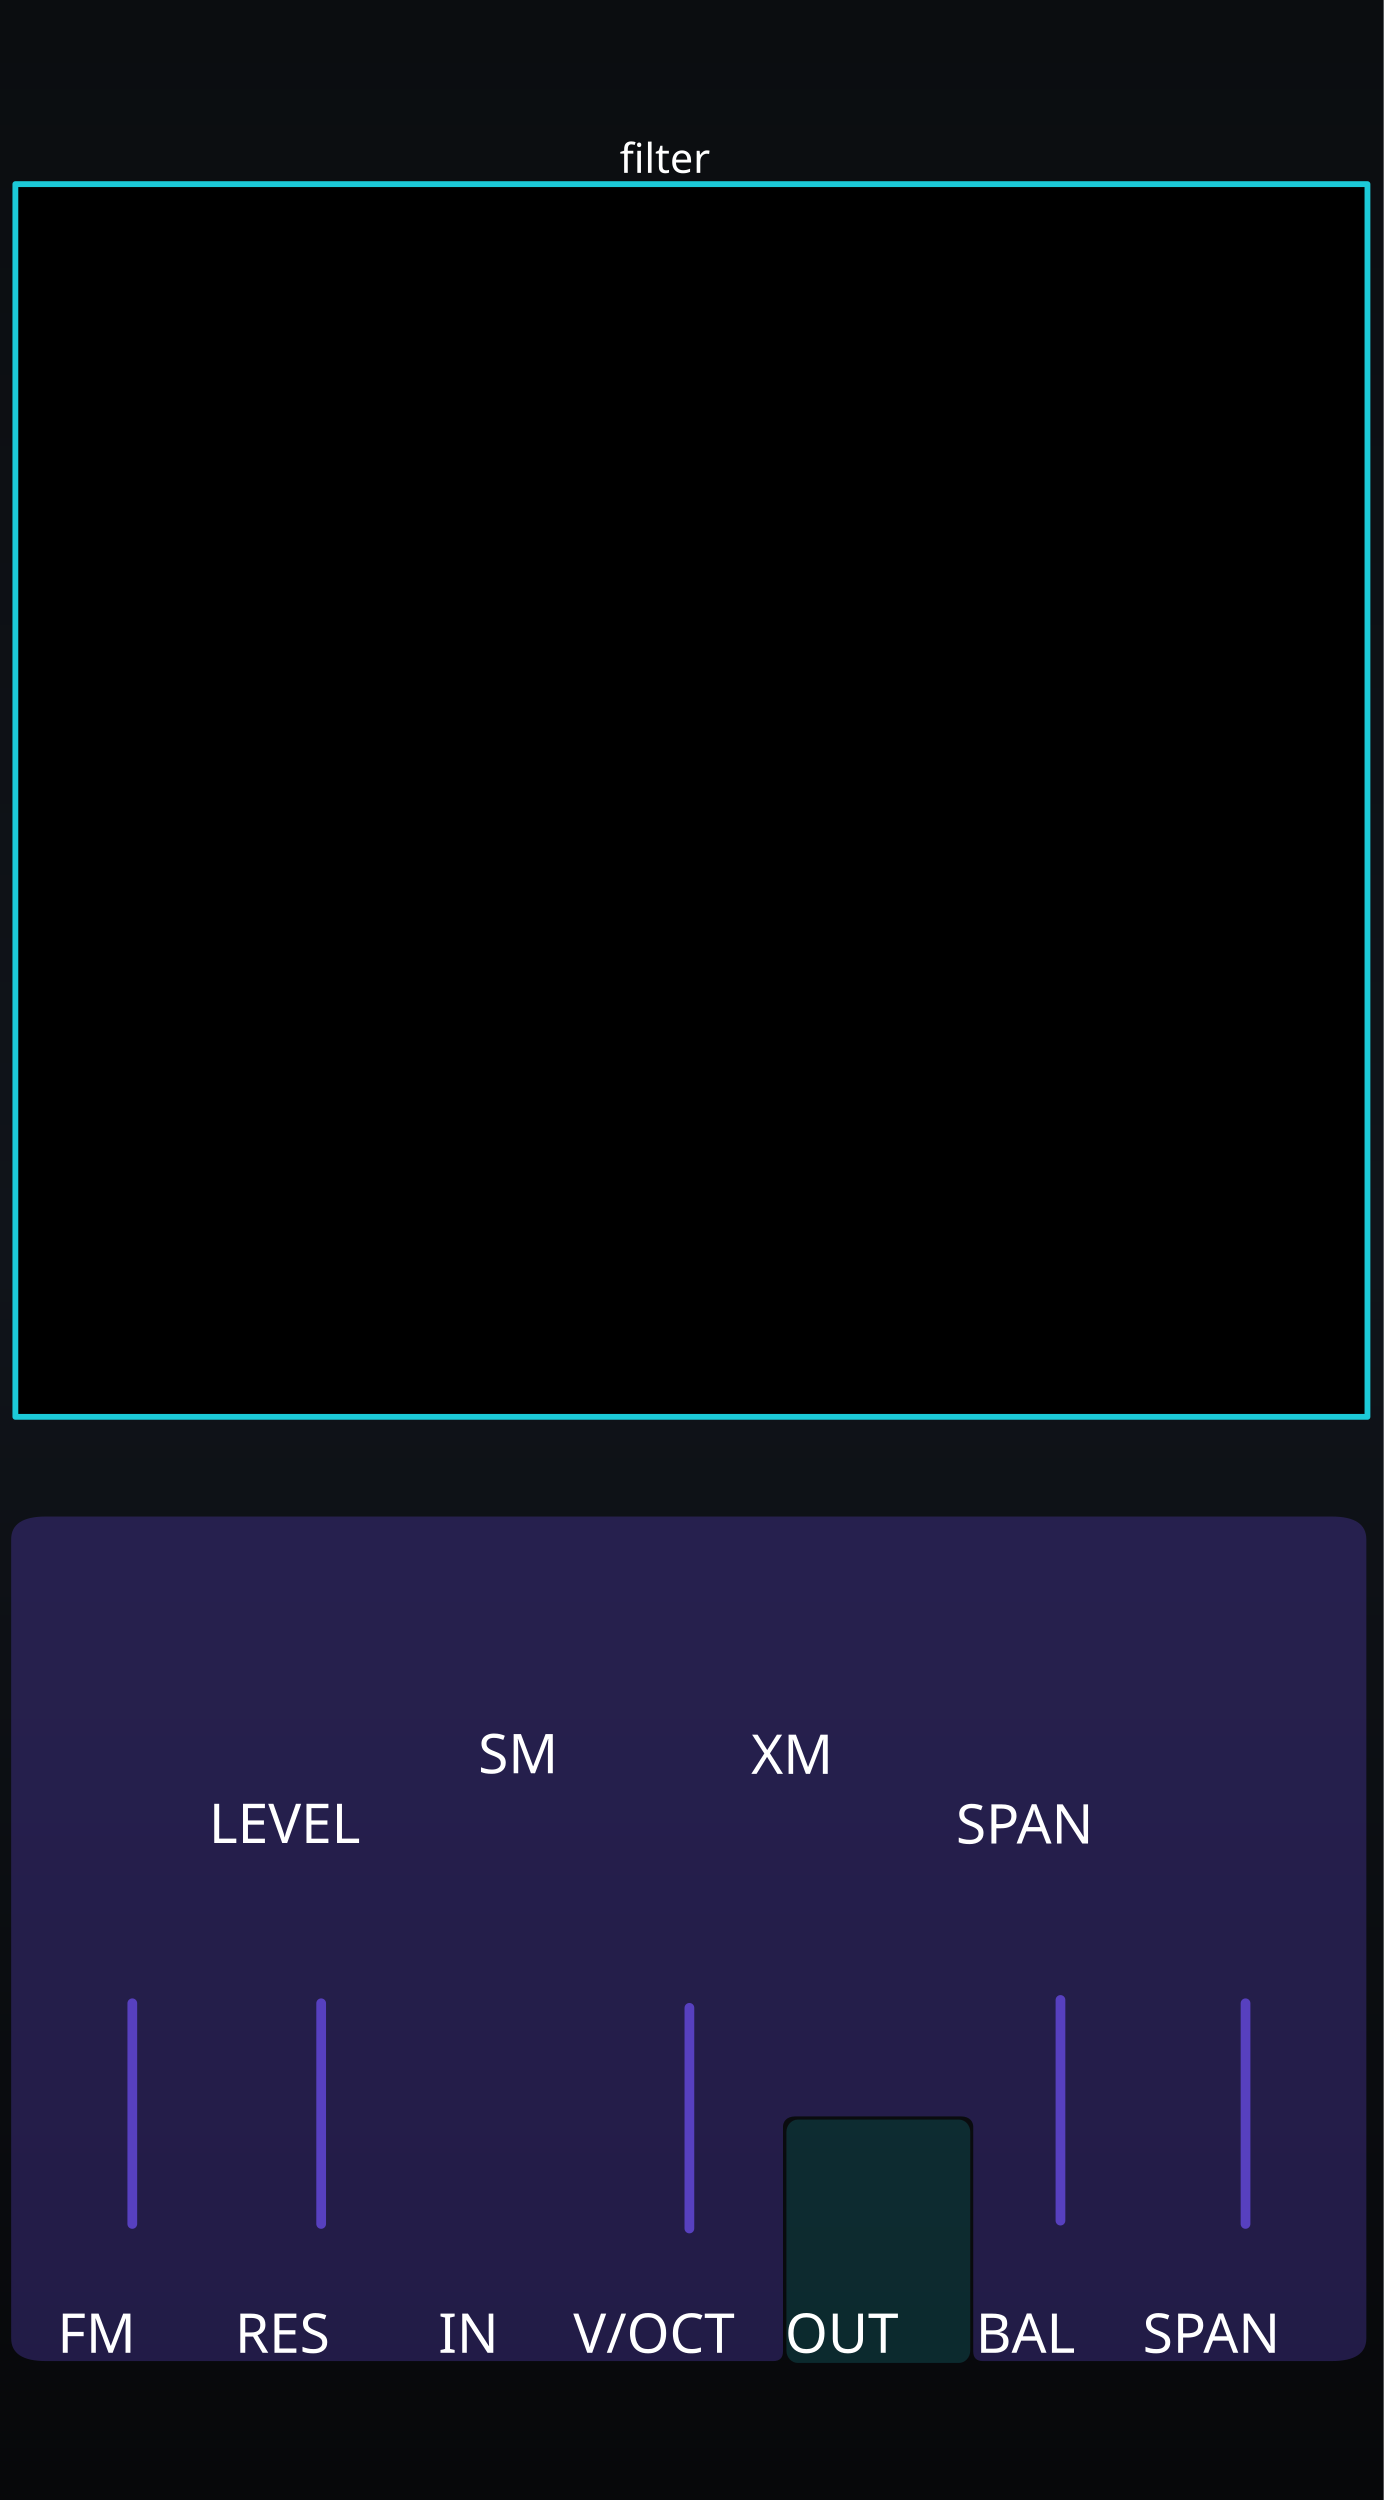
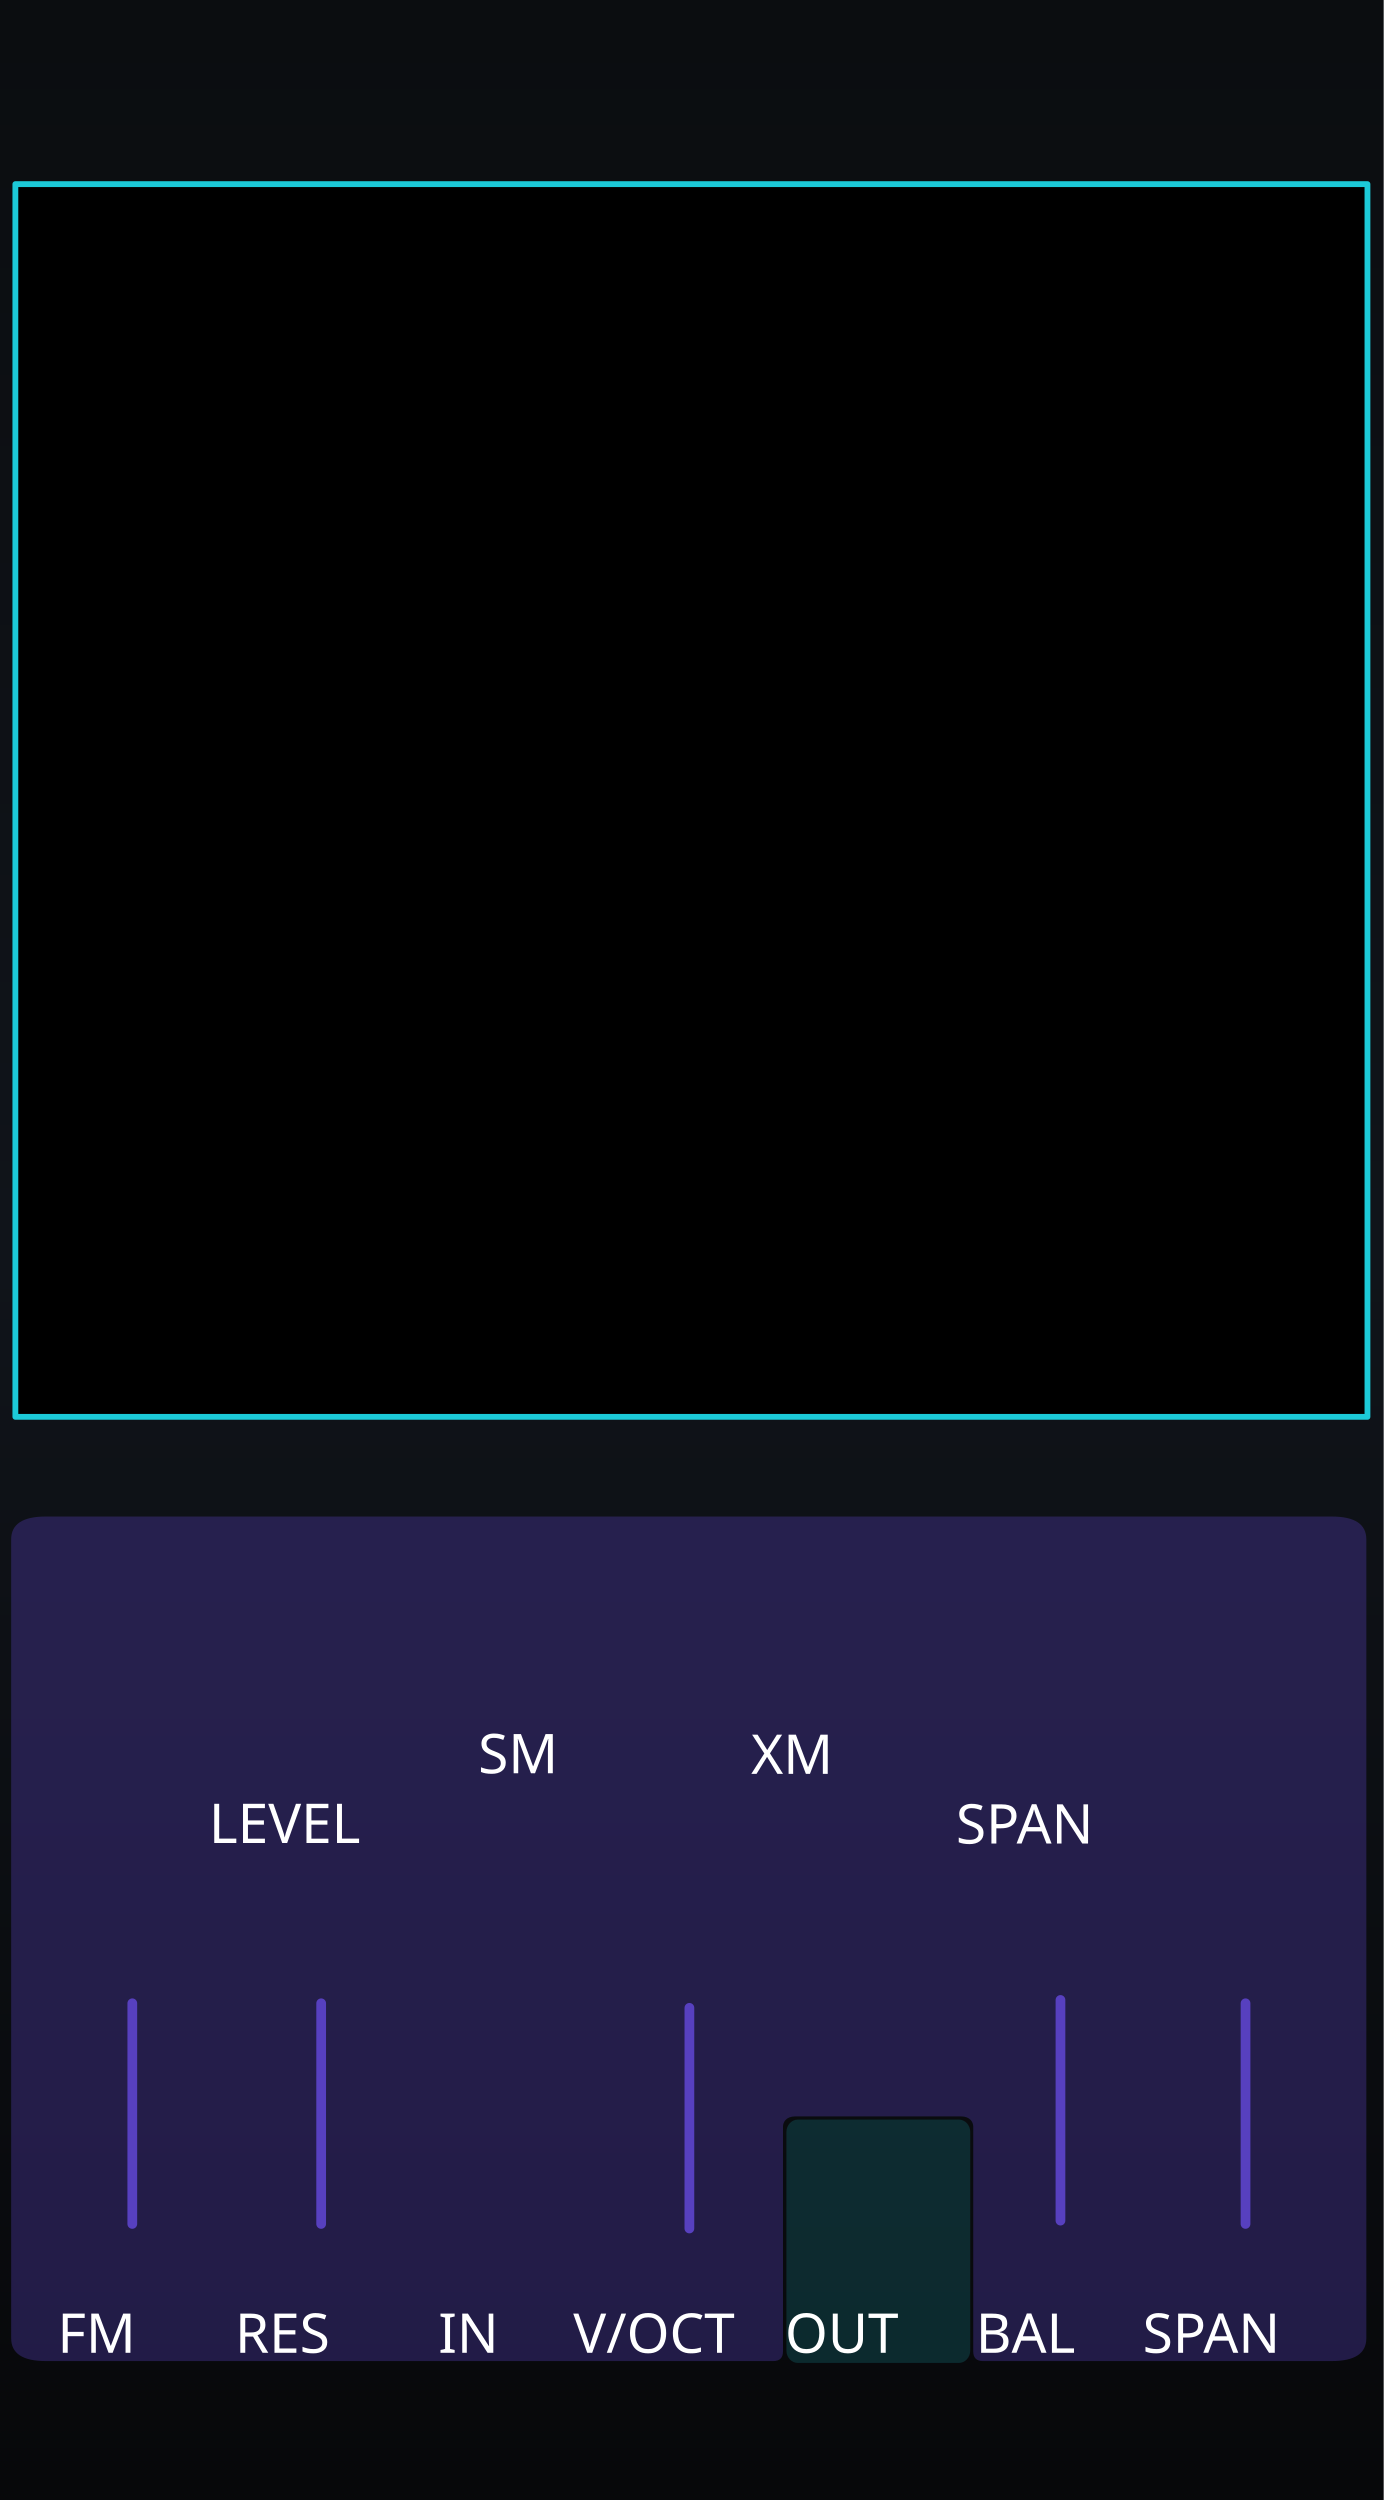
<svg xmlns="http://www.w3.org/2000/svg" xmlns:xlink="http://www.w3.org/1999/xlink" version="1.2" width="71.12mm" height="128.5mm" viewBox="0 0 7112 12850" preserveAspectRatio="xMidYMid" fill-rule="evenodd" stroke-width="28.222" stroke-linejoin="round" xml:space="preserve" id="svg488">
  <defs id="defs1">
    <linearGradient id="linearGradient22">
      <stop style="stop-color:#7a5cff;stop-opacity:1;" offset="0" id="stop22" />
      <stop style="stop-color:#1cccd9;stop-opacity:1;" offset="1" id="stop23" />
    </linearGradient>
    <linearGradient id="linearGradient20">
      <stop style="stop-color:#795cff;stop-opacity:1;" offset="0" id="stop20" />
      <stop style="stop-color:#1cccd9;stop-opacity:1;" offset="1" id="stop21" />
    </linearGradient>
    <linearGradient id="linearGradient16" x1="0" y1="0" x2="0" y2="1">
      <stop offset="0" stop-color="#1ccad8" stop-opacity="0.65" id="stop15" style="stop-color:#1ccad8;stop-opacity:1;" />
      <stop offset="1" stop-color="#7a5cff" stop-opacity="0.65" id="stop16" style="stop-color:#7a5cff;stop-opacity:1;" />
    </linearGradient>
    <linearGradient id="linearGradient14" x1="0" y1="0" x2="0" y2="1">
      <stop offset="0" stop-color="#1ccad8" stop-opacity="0.65" id="stop13" style="stop-color:#1ccad8;stop-opacity:1;" />
      <stop offset="1" stop-color="#7a5cff" stop-opacity="0.65" id="stop14" style="stop-color:#7a5cff;stop-opacity:1;" />
    </linearGradient>
    <linearGradient id="linearGradient12" x1="0" y1="0" x2="0" y2="1">
      <stop offset="0" stop-color="#1ccad8" stop-opacity="0.65" id="stop11" style="stop-color:#6140bf;stop-opacity:1;" />
      <stop offset="1" stop-color="#7a5cff" stop-opacity="0.65" id="stop12" />
    </linearGradient>
    <linearGradient id="bgGrad" x1="1108.886" y1="886.881" x2="1108.886" y2="12348.43" gradientTransform="matrix(0.6225417,0,0,1.124423,295.8546,0)" gradientUnits="userSpaceOnUse">
      <stop offset="0%" stop-color="#0b0d10" id="stop1" />
      <stop offset="50%" stop-color="#10141a" id="stop2" />
      <stop offset="100%" stop-color="#07080a" id="stop3" />
    </linearGradient>
    <linearGradient id="panelSheen" x1="1258.49" y1="999.764" x2="1258.49" y2="12199.481" gradientTransform="scale(0.8869218,1.127495)" gradientUnits="userSpaceOnUse">
      <stop offset="0%" stop-color="#ffffff" stop-opacity="0.1" id="stop4" />
      <stop offset="15%" stop-color="#ffffff" stop-opacity="0.02" id="stop5" />
      <stop offset="50%" stop-color="#ffffff" stop-opacity="0.0" id="stop6" />
      <stop offset="85%" stop-color="#ffffff" stop-opacity="0.02" id="stop7" />
      <stop offset="100%" stop-color="#ffffff" stop-opacity="0.1" id="stop8" />
    </linearGradient>
    <linearGradient id="accentGrad" x1="0" y1="0" x2="0" y2="1">
      <stop offset="0%" stop-color="#1ccad8" stop-opacity="0.65" id="stop9" />
      <stop offset="100%" stop-color="#7a5cff" stop-opacity="0.65" id="stop10" />
    </linearGradient>
    <linearGradient id="oceanWaveGrad" x1="0" y1="0" x2="1" y2="1" gradientUnits="objectBoundingBox">
      <stop offset="0%" stop-color="#55dbff" id="stop_wave_1" />
      <stop offset="55%" stop-color="#1496df" id="stop_wave_2" />
      <stop offset="100%" stop-color="#182682" id="stop_wave_3" />
    </linearGradient>
    <linearGradient xlink:href="#oceanWaveGrad" id="linearGradient10" gradientUnits="userSpaceOnUse" x1="-323.577" y1="-103.933" x2="723.812" y2="943.456" gradientTransform="matrix(-1.435811,0,0,0.6964705,8750,12953.568)" />
    <linearGradient xlink:href="#oceanWaveGrad" id="linearGradient11" gradientUnits="userSpaceOnUse" x1="-323.577" y1="-103.933" x2="723.812" y2="943.456" gradientTransform="matrix(1.435811,0,0,0.6964705,3420,12953.568)" />
    <linearGradient xlink:href="#linearGradient22" id="linearGradient500" gradientUnits="userSpaceOnUse" x1="5355.919" y1="1516.234" x2="6904.773" y2="1512.3" gradientTransform="matrix(0.9969081,0,0,0.9969081,-2554.784,-888.2671)" />
    <linearGradient xlink:href="#linearGradient20" id="linearGradient300" gradientUnits="userSpaceOnUse" gradientTransform="matrix(1.390218,0,0,1.390218,-5190.496,-5161.559)" x1="5486.824" y1="12735.478" x2="7088.807" y2="12738.298" spreadMethod="pad" />
  </defs>
  <g id="panel_art" style="display:inline">
    <g id="Background_Rect" style="display:inline" transform="matrix(0.9967357,0,0,0.9970803,-982.9628,-994.3174)">
      <rect x="986.182" y="997.229" width="7135.292" height="12887.627" rx="0" ry="0" fill="url(#bgGrad)" id="black_background" style="display:inline;fill:url(#bgGrad);stroke-width:23.612" />
      <g id="waves_layer" style="display:none;opacity:0.5" transform="matrix(1.003275,0,0,1.002928,-542.8062,1140.107)">
        <g id="branding_wave_left" transform="matrix(1.72,0,0,1.72,2416.919,11996.75)" style="display:inline">
          <path style="fill:#4995ec" d="m 0,413.249 c 0,0 99.571,-7.286 135.999,-84.999 36.428,-77.713 30.357,-229.499 207.642,-229.499 38.871,0 81.438,18.386 104.731,34.602 116.875,81.362 61.625,248.326 -75.589,205.523 0,0 49.786,-2.125 49.786,-67.697 0,-65.572 -82.091,-75.285 -94.714,-20.643 -8.992,38.927 -3.643,156.643 167.571,162.713" id="path149" />
          <path style="fill:#7a5cff" d="m 372.784,338.875 c 42.5,0 125.678,-65.875 75.213,-144.378 C 412.71,139.6 316.321,128.5 247.714,197.107 179.179,265.642 219.7,398.411 0.644,413.201 9.193,412.412 101.283,402.321 136,328.25 172.429,250.536 166.357,98.751 343.642,98.751 c 38.869,0 81.43,18.384 104.731,34.607 116.874,81.357 61.625,248.321 -75.589,205.517 z" id="path151" />
          <path style="fill:#1cccd9" d="M 495.426,413.249 H 268.433 C 242.935,402.664 232.851,365.455 246.5,310.035 c 15.166,-61.576 44.686,-94.762 88.642,-101.999 26.411,-4.347 46.895,4.299 59.973,12.945 -25.087,-13.418 -59.464,-4.238 -67.259,29.556 -8.998,38.929 -3.644,156.641 167.57,162.712 z" id="path155" />
        </g>
        <g id="branding_wave_right" transform="matrix(-1.72,0,0,1.72,7743.074,11996.75)" style="display:inline">
          <path style="fill:#4995ec" d="m 0,413.249 c 0,0 99.571,-7.286 135.999,-84.999 36.428,-77.713 30.357,-229.499 207.642,-229.499 38.871,0 81.438,18.386 104.731,34.602 116.875,81.362 61.625,248.326 -75.589,205.523 0,0 49.786,-2.125 49.786,-67.697 0,-65.572 -82.091,-75.285 -94.714,-20.643 -8.992,38.927 -3.643,156.643 167.571,162.713" id="path158" />
          <path style="fill:#7a5cff" d="m 372.784,338.875 c 42.5,0 125.678,-65.875 75.213,-144.378 C 412.71,139.6 316.321,128.5 247.714,197.107 179.179,265.642 219.7,398.411 0.644,413.201 9.193,412.412 101.283,402.321 136,328.25 172.429,250.536 166.357,98.751 343.642,98.751 c 38.869,0 81.43,18.384 104.731,34.607 116.874,81.357 61.625,248.321 -75.589,205.517 z" id="path160" />
          <path style="fill:#1cccd9" d="M 495.426,413.249 H 268.433 C 242.935,402.664 232.851,365.455 246.5,310.035 c 15.166,-61.576 44.686,-94.762 88.642,-101.999 26.411,-4.347 46.895,4.299 59.973,12.945 -25.087,-13.418 -59.464,-4.238 -67.259,29.556 -8.998,38.929 -3.644,156.641 167.57,162.712 z" id="path164" />
        </g>
      </g>
      <rect x="1096.182" y="1107.229" width="9973.273" height="12667.627" rx="210" ry="210" fill="none" stroke="#ffffff" stroke-opacity="0.1" stroke-width="60" id="gray_outline" style="display:none;stroke:#3c3f42;stroke-opacity:1" />
      <path d="M 1397.123,1952.244 H 7648.753" stroke="url(#accentGrad)" stroke-width="40.878" stroke-linecap="round" opacity="0.55" fill="none" id="top_horizontal_line" style="display:none;opacity:1;stroke:#5740bf;stroke-opacity:1" />
    </g>
    <path d="m 679.961,11431.042 0.078,-1134.188" stroke="url(#accentGrad)" stroke-width="40.708" stroke-linecap="round" opacity="0.55" fill="none" id="fm_line" style="display:inline;opacity:1;stroke:#5740bf;stroke-width:50;stroke-dasharray:none;stroke-opacity:1" />
    <path d="m 6401.961,11431.042 0.078,-1134.188" stroke="url(#accentGrad)" stroke-width="40.708" stroke-linecap="round" opacity="0.55" fill="none" id="span_line" style="display:inline;opacity:1;stroke:#5740bf;stroke-width:50;stroke-dasharray:none;stroke-opacity:1" />
    <path d="m 3543.453,11454.444 0.078,-1134.188" stroke="url(#accentGrad)" stroke-width="40.708" stroke-linecap="round" opacity="0.55" fill="none" id="freq_line" style="display:inline;opacity:1;stroke:#5740bf;stroke-opacity:1;stroke-width:50;stroke-dasharray:none" />
    <path d="m 1650.754,11431.042 0.078,-1134.188" stroke="url(#accentGrad)" stroke-width="40.708" stroke-linecap="round" opacity="0.55" fill="none" id="res_line" style="display:inline;stroke:#5740bf;stroke-opacity:1;opacity:1;stroke-width:50;stroke-dasharray:none" />
    <path d="m 5450.754,11413.942 0.078,-1134.188" stroke="url(#accentGrad)" stroke-width="40.708" stroke-linecap="round" opacity="0.55" fill="none" id="bal_line" style="display:inline;stroke:#5740bf;stroke-opacity:1;opacity:1;stroke-width:50;stroke-dasharray:none" />
    <g id="slider_ticks" style="display:none;fill:none;stroke:#ffffff;stroke-width:50;stroke-linecap:round;stroke-linejoin:round;stroke-opacity:0.72;stroke-dasharray:none">
      <g id="left-ticks" style="stroke-width:50;stroke-dasharray:none">
        <g id="g24" transform="translate(90)" style="stroke-width:50;stroke-dasharray:none">
          <line x1="700" y1="8350" x2="890" y2="8350" id="line1" style="stroke-width:50;stroke-dasharray:none" />
          <line x1="700" y1="8612.223" x2="865" y2="8612.223" id="line2" style="stroke-width:50;stroke-dasharray:none" />
          <line x1="700" y1="8874.444" x2="840" y2="8874.444" id="line3" style="stroke-width:50;stroke-dasharray:none" />
          <line x1="700" y1="9136.667" x2="815" y2="9136.667" id="line4" style="stroke-width:50;stroke-dasharray:none" />
          <line x1="700" y1="9398.889" x2="790" y2="9398.889" id="line5" style="stroke-width:50;stroke-dasharray:none" />
        </g>
        <g id="g23" transform="translate(-90)" style="stroke-width:50;stroke-dasharray:none">
          <line x1="570" y1="9661.111" x2="660" y2="9661.111" id="line6" style="stroke-width:50;stroke-dasharray:none" />
          <line x1="545" y1="9923.333" x2="660" y2="9923.333" id="line7" style="stroke-width:50;stroke-dasharray:none" />
          <line x1="520" y1="10185.556" x2="660" y2="10185.556" id="line8" style="stroke-width:50;stroke-dasharray:none" />
          <line x1="495" y1="10447.777" x2="660" y2="10447.777" id="line9" style="stroke-width:50;stroke-dasharray:none" />
          <line x1="470" y1="10710" x2="660" y2="10710" id="line10" style="stroke-width:50;stroke-dasharray:none" />
        </g>
      </g>
      <g id="right-ticks" style="stroke-width:50;stroke-dasharray:none">
        <g id="g22" transform="translate(90)" style="stroke-width:50;stroke-dasharray:none">
          <line x1="6422" y1="8350" x2="6612" y2="8350" id="line11" style="stroke-width:50;stroke-dasharray:none" />
          <line x1="6422" y1="8612.223" x2="6587" y2="8612.223" id="line12" style="stroke-width:50;stroke-dasharray:none" />
          <line x1="6422" y1="8874.444" x2="6562" y2="8874.444" id="line13" style="stroke-width:50;stroke-dasharray:none" />
          <line x1="6422" y1="9136.667" x2="6537" y2="9136.667" id="line14" style="stroke-width:50;stroke-dasharray:none" />
          <line x1="6422" y1="9398.889" x2="6512" y2="9398.889" id="line15" style="stroke-width:50;stroke-dasharray:none" />
        </g>
        <g id="g21" transform="translate(-90)" style="stroke-width:50;stroke-dasharray:none">
          <line x1="6292" y1="9661.111" x2="6382" y2="9661.111" id="line16" style="stroke-width:50;stroke-dasharray:none" />
          <line x1="6267" y1="9923.333" x2="6382" y2="9923.333" id="line17" style="stroke-width:50;stroke-dasharray:none" />
          <line x1="6242" y1="10185.556" x2="6382" y2="10185.556" id="line18" style="stroke-width:50;stroke-dasharray:none" />
          <line x1="6217" y1="10447.777" x2="6382" y2="10447.777" id="line19" style="stroke-width:50;stroke-dasharray:none" />
          <line x1="6192" y1="10710" x2="6382" y2="10710" id="line20" style="stroke-width:50;stroke-dasharray:none" />
        </g>
      </g>
    </g>
    <rect x="3974.658" y="10837.059" width="1077.783" height="1338.383" rx="73.679" ry="73.546" fill="#000000" opacity="0.1" stroke="#ffffff" stroke-opacity="0.06" stroke-width="45.117" id="outputs" style="display:none;opacity:1;fill:#000000;fill-opacity:1;stroke:none" />
    <g id="glass" style="display:inline">
      <g id="glass_input">
        <path d="M 235.312,7794.999 H 6845.016 c 118.627,0 177.94,39.155 177.94,117.466 v 4105.927 c 0,78.311 -59.313,117.466 -177.94,117.466 H 5052.403 c -33.333,0 -50,-16.667 -50,-50 V 10930.6 c 0,-21.561 -14.584,-52.337 -63.703,-52.337 h -850.4 c -49.12,0 -63.68,30.776 -63.68,52.337 v 1155.259 c 0,33.333 -16.667,50 -50,50 H 235.312 c -118.627,0 -177.941,-39.155 -177.941,-117.466 V 7912.466 c 0,-78.311 59.314,-117.466 177.941,-117.466 z" fill="#000000" opacity="0.1" stroke="#ffffff" stroke-opacity="0.06" stroke-width="43.342" id="inputs" style="display:inline;opacity:0.33;fill:#5740bf;fill-opacity:1;stroke:none" />
      </g>
      <g id="glass_output">
        <rect x="4042.172" y="10894.673" width="944.953" height="1250.9" rx="58.695" ry="63.93" fill="#000000" opacity="0.1" stroke="#ffffff" stroke-opacity="0.06" stroke-width="40.431" id="outputs-3" style="display:inline;opacity:0.33;fill:#1cccd9;fill-opacity:0.502;stroke:none;stroke-opacity:0.33" />
      </g>
    </g>
  </g>
  <g id="labels" style="display:inline">
    <text id="reworked_module_title_text" x="3541.449" y="447.278" style="font-style:normal;font-variant:normal;font-weight:normal;font-stretch:normal;font-size:529.167px;font-family:Rubik;-inkscape-font-specification:'Rubik, @wght=600';font-variant-ligatures:normal;font-variant-caps:normal;font-variant-numeric:normal;font-variant-east-asian:normal;font-variation-settings:'wght' 600;dominant-baseline:middle;text-anchor:middle;display:none;fill:url(#linearGradient500);stroke-width:28.135" xml:space="preserve">
      <tspan id="tspan1" x="3541.449" y="447.278" style="fill:url(#linearGradient500)">Bifurx</tspan>
    </text>
    <text id="reworked_LEVIATHAN_LOGO" x="3554.096" y="12598.223" style="font-style:normal;font-variant:normal;font-weight:normal;font-stretch:normal;font-size:635px;font-family:Ancient;-inkscape-font-specification:'Ancient, Normal';font-variant-ligatures:normal;font-variant-caps:normal;font-variant-numeric:normal;font-variant-east-asian:normal;dominant-baseline:middle;text-anchor:middle;display:none;fill:url(#linearGradient300);fill-rule:evenodd;stroke-width:37.088" xml:space="preserve">Leviathan</text>
-     <text id="reworked_module_description" x="3555.26" y="815.194" style="font-style:normal;font-variant:normal;font-weight:normal;font-stretch:normal;font-size:211.667px;font-family:Rubik;-inkscape-font-specification:'Rubik, @wght=400';font-variant-ligatures:normal;font-variant-caps:normal;font-variant-numeric:normal;font-variant-east-asian:normal;font-variation-settings:'wght' 400;dominant-baseline:middle;text-anchor:middle;display:inline;fill:#ffffff" xml:space="preserve">
+     <text id="reworked_module_description" x="3555.26" y="815.194" style="font-style:normal;font-variant:normal;font-weight:normal;font-stretch:normal;font-size:211.667px;font-family:Rubik;-inkscape-font-specification:'Rubik, @wght=400';font-variant-ligatures:normal;font-variant-caps:normal;font-variant-numeric:normal;font-variant-east-asian:normal;font-variation-settings:'wght' 400;dominant-baseline:middle;text-anchor:middle;display:none;fill:#ffffff" xml:space="preserve">
      <tspan id="tspan2" x="3555.26" y="815.194">filter</tspan>
    </text>
    <text id="signal_in" x="2591.384" y="11995.578" style="font-style:normal;font-variant:normal;font-weight:normal;font-stretch:normal;font-size:282.223px;font-family:Rubik;-inkscape-font-specification:'Rubik, @wght=400';font-variant-ligatures:normal;font-variant-caps:normal;font-variant-numeric:normal;font-variant-east-asian:normal;font-variation-settings:'wght' 400;dominant-baseline:middle;text-anchor:middle;display:inline;fill:#ffffff" xml:space="preserve">
      <tspan id="tspan45" x="2591.384" y="11995.578">IN</tspan>
    </text>
    <text id="reso_cv_label" x="1634.999" y="11995.578" style="font-style:normal;font-variant:normal;font-weight:normal;font-stretch:normal;font-size:282.223px;font-family:Rubik;-inkscape-font-specification:'Rubik, @wght=400';font-variant-ligatures:normal;font-variant-caps:normal;font-variant-numeric:normal;font-variant-east-asian:normal;font-variation-settings:'wght' 400;dominant-baseline:middle;text-anchor:middle;display:inline;fill:#ffffff" xml:space="preserve">
      <tspan id="tspan44" x="1634.999" y="11995.578">RES</tspan>
    </text>
    <text id="level_lbl" x="1646.741" y="9375.219" style="font-style:normal;font-variant:normal;font-weight:normal;font-stretch:normal;font-size:282.223px;font-family:Rubik;-inkscape-font-specification:'Rubik, @wght=400';font-variant-ligatures:normal;font-variant-caps:normal;font-variant-numeric:normal;font-variant-east-asian:normal;font-variation-settings:'wght' 400;dominant-baseline:middle;text-anchor:middle;display:inline;fill:#ffffff" xml:space="preserve">
      <tspan id="tspan43" x="1646.741" y="9375.219">LEVEL</tspan>
    </text>
    <text id="span_lbl" x="5450.189" y="9378" style="font-style:normal;font-variant:normal;font-weight:normal;font-stretch:normal;font-size:282.223px;font-family:Rubik;-inkscape-font-specification:'Rubik, @wght=400';font-variant-ligatures:normal;font-variant-caps:normal;font-variant-numeric:normal;font-variant-east-asian:normal;font-variation-settings:'wght' 400;dominant-baseline:middle;text-anchor:middle;display:inline;fill:#ffffff" xml:space="preserve">
      <tspan id="tspan50" x="5450.189" y="9378">SPAN</tspan>
    </text>
    <text id="fm_cv_label" x="679.998" y="11995.578" style="font-style:normal;font-variant:normal;font-weight:normal;font-stretch:normal;font-size:282.223px;font-family:Rubik;-inkscape-font-specification:'Rubik, @wght=400';font-variant-ligatures:normal;font-variant-caps:normal;font-variant-numeric:normal;font-variant-east-asian:normal;font-variation-settings:'wght' 400;dominant-baseline:middle;text-anchor:middle;display:inline;fill:#ffffff" xml:space="preserve">
      <tspan id="tspan_fm" x="679.998" y="11995.578">FM</tspan>
    </text>
    <text id="voct_label" x="3544.999" y="11995.578" style="font-style:normal;font-variant:normal;font-weight:normal;font-stretch:normal;font-size:282.223px;font-family:Rubik;-inkscape-font-specification:'Rubik, @wght=400';font-variant-ligatures:normal;font-variant-caps:normal;font-variant-numeric:normal;font-variant-east-asian:normal;font-variation-settings:'wght' 400;dominant-baseline:middle;text-anchor:middle;display:inline;fill:#ffffff" xml:space="preserve">
      <tspan id="tspan46" x="3544.999" y="11995.578">V/OCT</tspan>
    </text>
    <text id="span_cv_label" x="6409.998" y="11995.578" style="font-style:normal;font-variant:normal;font-weight:normal;font-stretch:normal;font-size:282.223px;font-family:Rubik;-inkscape-font-specification:'Rubik, @wght=400';font-variant-ligatures:normal;font-variant-caps:normal;font-variant-numeric:normal;font-variant-east-asian:normal;font-variation-settings:'wght' 400;dominant-baseline:middle;text-anchor:middle;display:inline;fill:#ffffff" xml:space="preserve">
      <tspan id="tspan49" x="6409.998" y="11995.578">SPAN</tspan>
    </text>
    <text id="balance_cv_label" x="5454.998" y="11995.578" style="font-style:normal;font-variant:normal;font-weight:normal;font-stretch:normal;font-size:282.223px;font-family:Rubik;-inkscape-font-specification:'Rubik, @wght=400';font-variant-ligatures:normal;font-variant-caps:normal;font-variant-numeric:normal;font-variant-east-asian:normal;font-variation-settings:'wght' 400;dominant-baseline:middle;text-anchor:middle;display:inline;fill:#ffffff" xml:space="preserve">
      <tspan id="tspan48" x="5454.998" y="11995.578">BAL</tspan>
    </text>
    <text id="signal_out" x="4509.998" y="11995.578" style="font-style:normal;font-variant:normal;font-weight:normal;font-stretch:normal;font-size:282.223px;font-family:Rubik;-inkscape-font-specification:'Rubik, @wght=400';font-variant-ligatures:normal;font-variant-caps:normal;font-variant-numeric:normal;font-variant-east-asian:normal;font-variation-settings:'wght' 400;dominant-baseline:middle;text-anchor:middle;display:inline;fill:#ffffff" xml:space="preserve">
      <tspan id="tspan47" x="4509.998" y="11995.578">OUT</tspan>
    </text>
    <text id="sm_lbl" x="2846.76" y="9016.75" style="font-style:normal;font-variant:normal;font-weight:normal;font-stretch:normal;font-size:282.222px;font-family:Rubik;-inkscape-font-specification:'Rubik, @wght=400';font-variant-ligatures:normal;font-variant-caps:normal;font-variant-numeric:normal;font-variant-east-asian:normal;font-variation-settings:'wght' 400;dominant-baseline:middle;text-anchor:middle;display:inline;fill:#ffffff" xml:space="preserve">
      <tspan id="tspan60" x="2846.76" y="9016.75">SM</tspan>
    </text>
    <text id="xm_lbl" x="4254.692" y="9019.895" style="font-style:normal;font-variant:normal;font-weight:normal;font-stretch:normal;font-size:282.222px;font-family:Rubik;-inkscape-font-specification:'Rubik, @wght=400';font-variant-ligatures:normal;font-variant-caps:normal;font-variant-numeric:normal;font-variant-east-asian:normal;font-variation-settings:'wght' 400;dominant-baseline:middle;text-anchor:middle;display:inline;fill:#ffffff" xml:space="preserve">
      <tspan id="tspan61" x="4254.692" y="9019.895">XM</tspan>
    </text>
  </g>
  <g id="components" style="display:none;opacity:0.169">
    <ellipse style="display:inline;fill:#ff0000;fill-opacity:1;fill-rule:evenodd;stroke-width:30.901" id="MODE_LEFT_PARAM" cx="816.595" cy="7570.01" rx="270.933" ry="270.893" />
    <ellipse style="display:inline;fill:#ff0000;fill-opacity:1;fill-rule:evenodd;stroke-width:30.901" id="MODE_RIGHT_PARAM" cx="1320.033" cy="7570.01" rx="270.933" ry="270.893" />
    <ellipse style="display:inline;fill:#ff0000;fill-opacity:1;fill-rule:evenodd;stroke-width:30.901" id="MODE_MENU_BUTTON" cx="313.156" cy="7570.01" rx="270.933" ry="270.893" />
    <ellipse style="display:inline;fill:#ff0000;fill-opacity:1;fill-rule:evenodd;stroke-width:30.901" id="LEVEL_PARAM" cx="1651.444" cy="8760.012" rx="294.844" ry="295.81" />
    <ellipse style="display:inline;fill:#ff0000;fill-opacity:1;fill-rule:evenodd;stroke-width:30.901" id="RESO_PARAM" cx="1651.444" cy="10295.81" rx="294.844" ry="295.81" />
    <circle style="display:inline;fill:#ff0000;fill-opacity:1;fill-rule:evenodd;stroke-width:46" id="FREQ_PARAM" cx="3546" cy="10160" r="520" />
    <ellipse style="display:inline;fill:#ff0000;fill-opacity:1;fill-rule:evenodd;stroke-width:30.901" id="TITO_PARAM" cx="3542.344" cy="8585.21" rx="294.844" ry="295.81" />
    <ellipse style="display:inline;fill:#ff0000;fill-opacity:1;fill-rule:evenodd;stroke-width:30.901" id="SPAN_PARAM" cx="5451.344" cy="8760.01" rx="294.844" ry="295.81" />
    <ellipse style="display:inline;fill:#ff0000;fill-opacity:1;fill-rule:evenodd;stroke-width:30.901" id="BALANCE_PARAM" cx="5451.323" cy="10295.81" rx="294.844" ry="295.81" />
    <rect style="display:inline;fill:#ff0000;fill-opacity:1;fill-rule:evenodd;stroke-width:27.462" id="FM_AMT_PARAM" width="300" height="2600" x="530" y="8230" rx="103.846" ry="80.69" />
    <rect style="display:inline;fill:#ff0000;fill-opacity:1;fill-rule:evenodd;stroke-width:27.462" id="SPAN_CV_ATTEN_PARAM" width="300" height="2600" x="6252" y="8230" rx="103.846" ry="80.69" />
    <ellipse style="display:none;fill:#ff00ff;fill-opacity:1;fill-rule:evenodd;stroke-width:3.606" id="FM_AMT_LIGHT" cx="680" cy="7980.031" rx="114.987" ry="120.831" />
    <ellipse style="display:none;fill:#ff00ff;fill-opacity:1;fill-rule:evenodd;stroke-width:3.606" id="SPAN_CV_ATTEN_LIGHT" cx="6402" cy="7980.031" rx="114.987" ry="120.831" />
    <ellipse style="display:inline;fill:#00ff00;fill-opacity:1;fill-rule:evenodd;stroke-width:38.302" id="IN_INPUT" cx="2589.999" cy="11389.972" rx="398.399" ry="405.171" />
    <ellipse style="display:inline;fill:#00ff00;fill-opacity:1;fill-rule:evenodd;stroke-width:38.302" id="VOCT_INPUT" cx="3544.999" cy="11389.972" rx="398.399" ry="405.171" />
    <ellipse style="display:inline;fill:#00ff00;fill-opacity:1;fill-rule:evenodd;stroke-width:38.302" id="FM_INPUT" cx="679.999" cy="11389.972" rx="398.399" ry="405.171" />
    <ellipse style="display:inline;fill:#00ff00;fill-opacity:1;fill-rule:evenodd;stroke-width:38.302" id="RESO_CV_INPUT" cx="1634.999" cy="11389.972" rx="398.399" ry="405.171" />
    <ellipse style="display:inline;fill:#00ff00;fill-opacity:1;fill-rule:evenodd;stroke-width:38.302" id="BALANCE_CV_INPUT" cx="5454.998" cy="11389.972" rx="398.399" ry="405.171" />
    <ellipse style="display:inline;fill:#00ff00;fill-opacity:1;fill-rule:evenodd;stroke-width:38.302" id="SPAN_CV_INPUT" cx="6409.998" cy="11389.972" rx="398.399" ry="405.171" />
    <ellipse style="display:inline;fill:#0000ff;fill-opacity:1;fill-rule:evenodd;stroke-width:38.302" id="OUT_OUTPUT" cx="4509.998" cy="11389.972" rx="398.399" ry="405.171" />
  </g>
  <rect style="display:inline;opacity:1;fill:#000000;fill-opacity:1;fill-rule:nonzero;stroke:#1ccad8;stroke-width:29.928;stroke-linecap:round;stroke-linejoin:round;stroke-dasharray:none;stroke-opacity:1" id="SPECTRUM" width="6949.773" height="6336.099" x="78.962" y="946.437" ry="0" />
  <g id="perfect_wave_raster_anchors" style="display:none">
-     <rect id="BRANDING_WAVE_LEFT_RASTER" x="665.610" y="12338.190" width="1306.748" height="511.810" />
-     <rect id="BRANDING_WAVE_RIGHT_RASTER" x="5139.674" y="12338.190" width="1306.748" height="511.810" />
+     <rect id="BRANDING_WAVE_LEFT_RASTER" x="665.61" y="12338.19" width="1306.748" height="511.81" />
+     <rect id="BRANDING_WAVE_RIGHT_RASTER" x="5139.674" y="12338.19" width="1306.748" height="511.81" />
    <rect id="BRANDING_LEVIATHAN_LOGO_RASTER" x="1920.034" y="11843.102" width="3271.933" height="1224.054" />
-     <rect id="BIFURX_TITLE_RASTER" x="2266" y="-26.055" width="2580.000" height="946.667" />
+     <rect id="BIFURX_TITLE_RASTER" x="2266" y="3.9" width="2580" height="946.667" />
  </g>
</svg>
